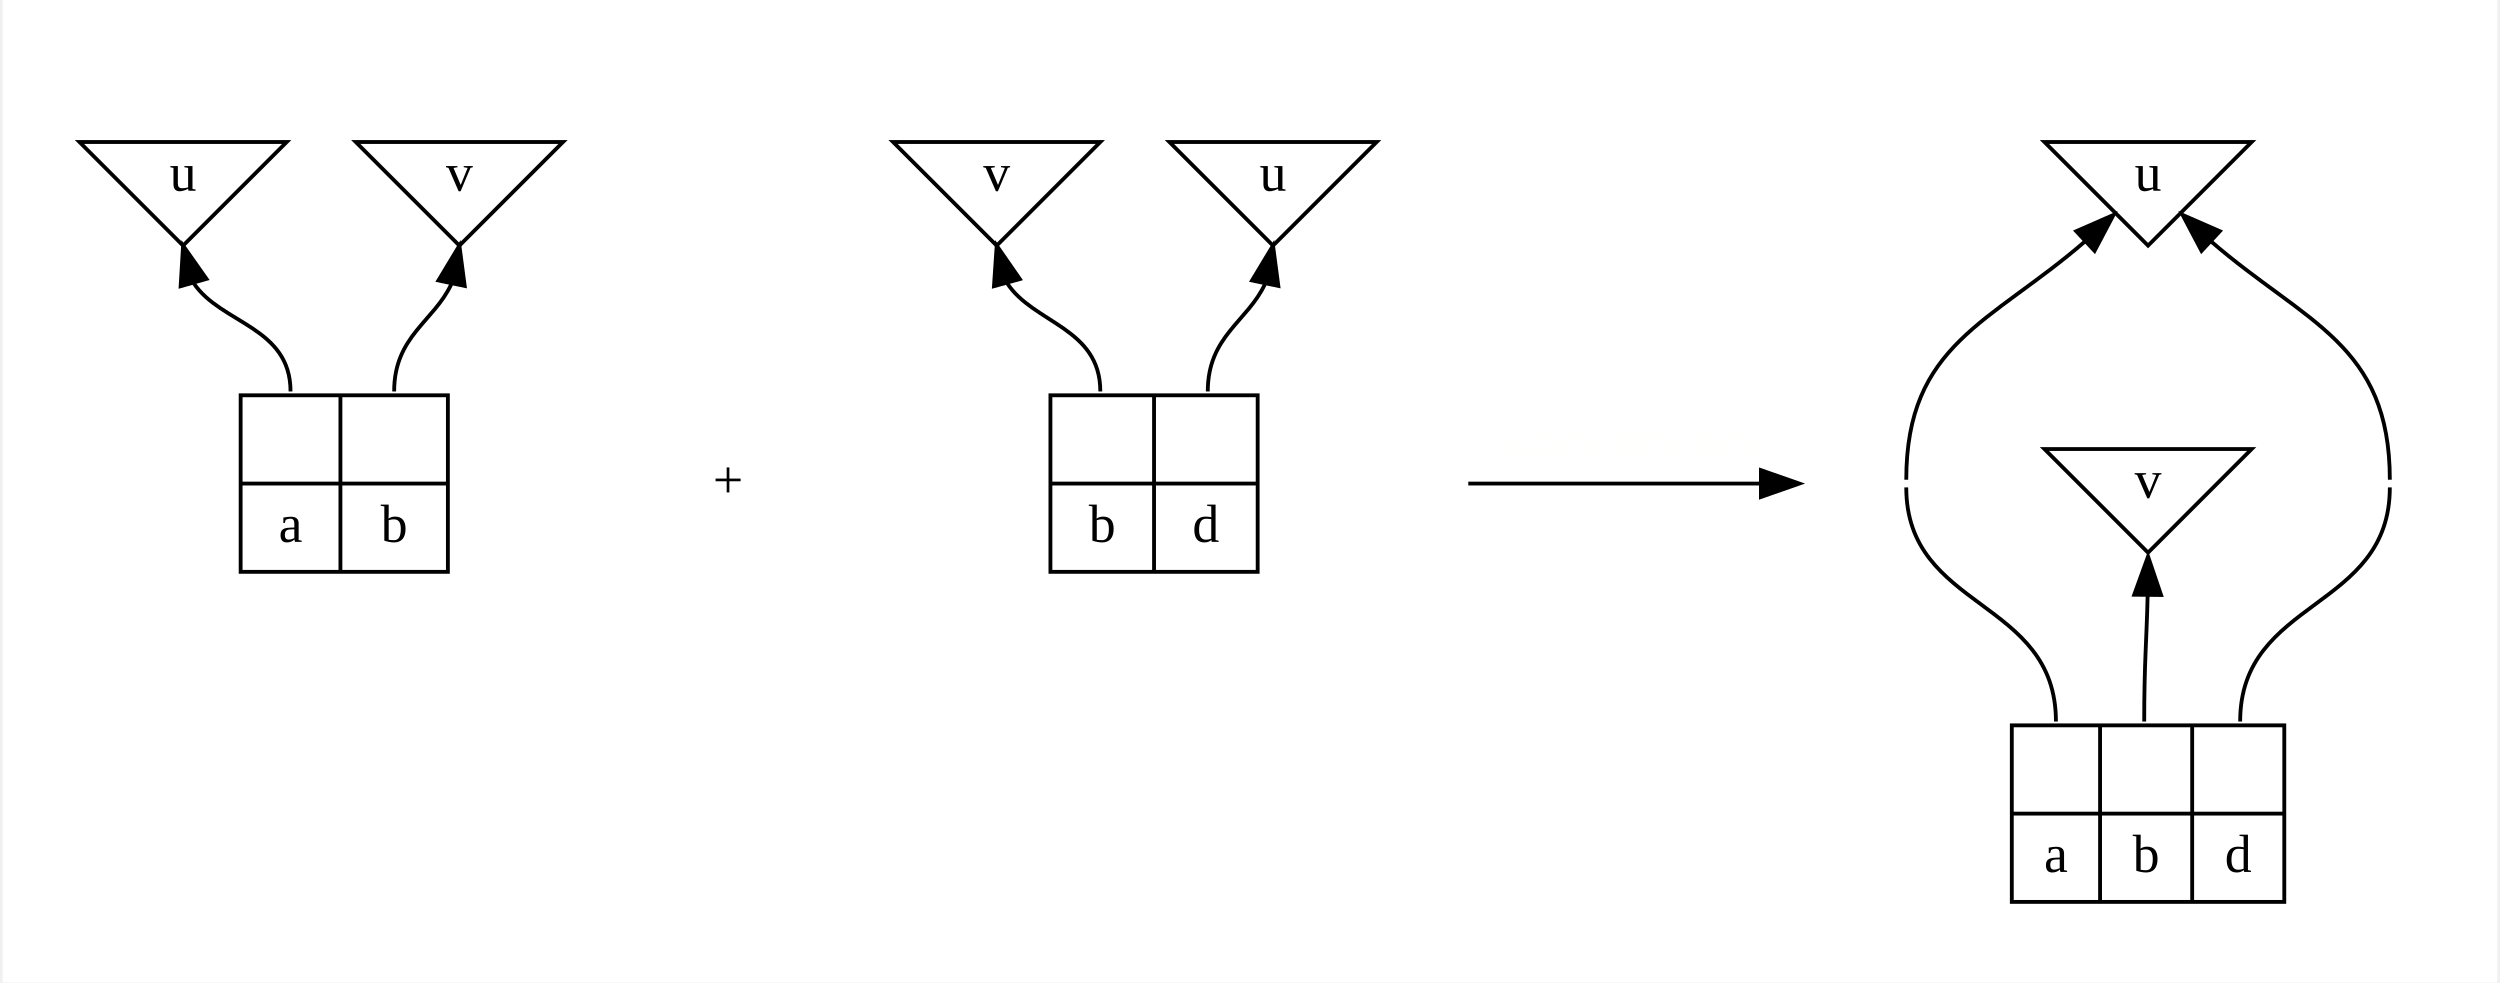
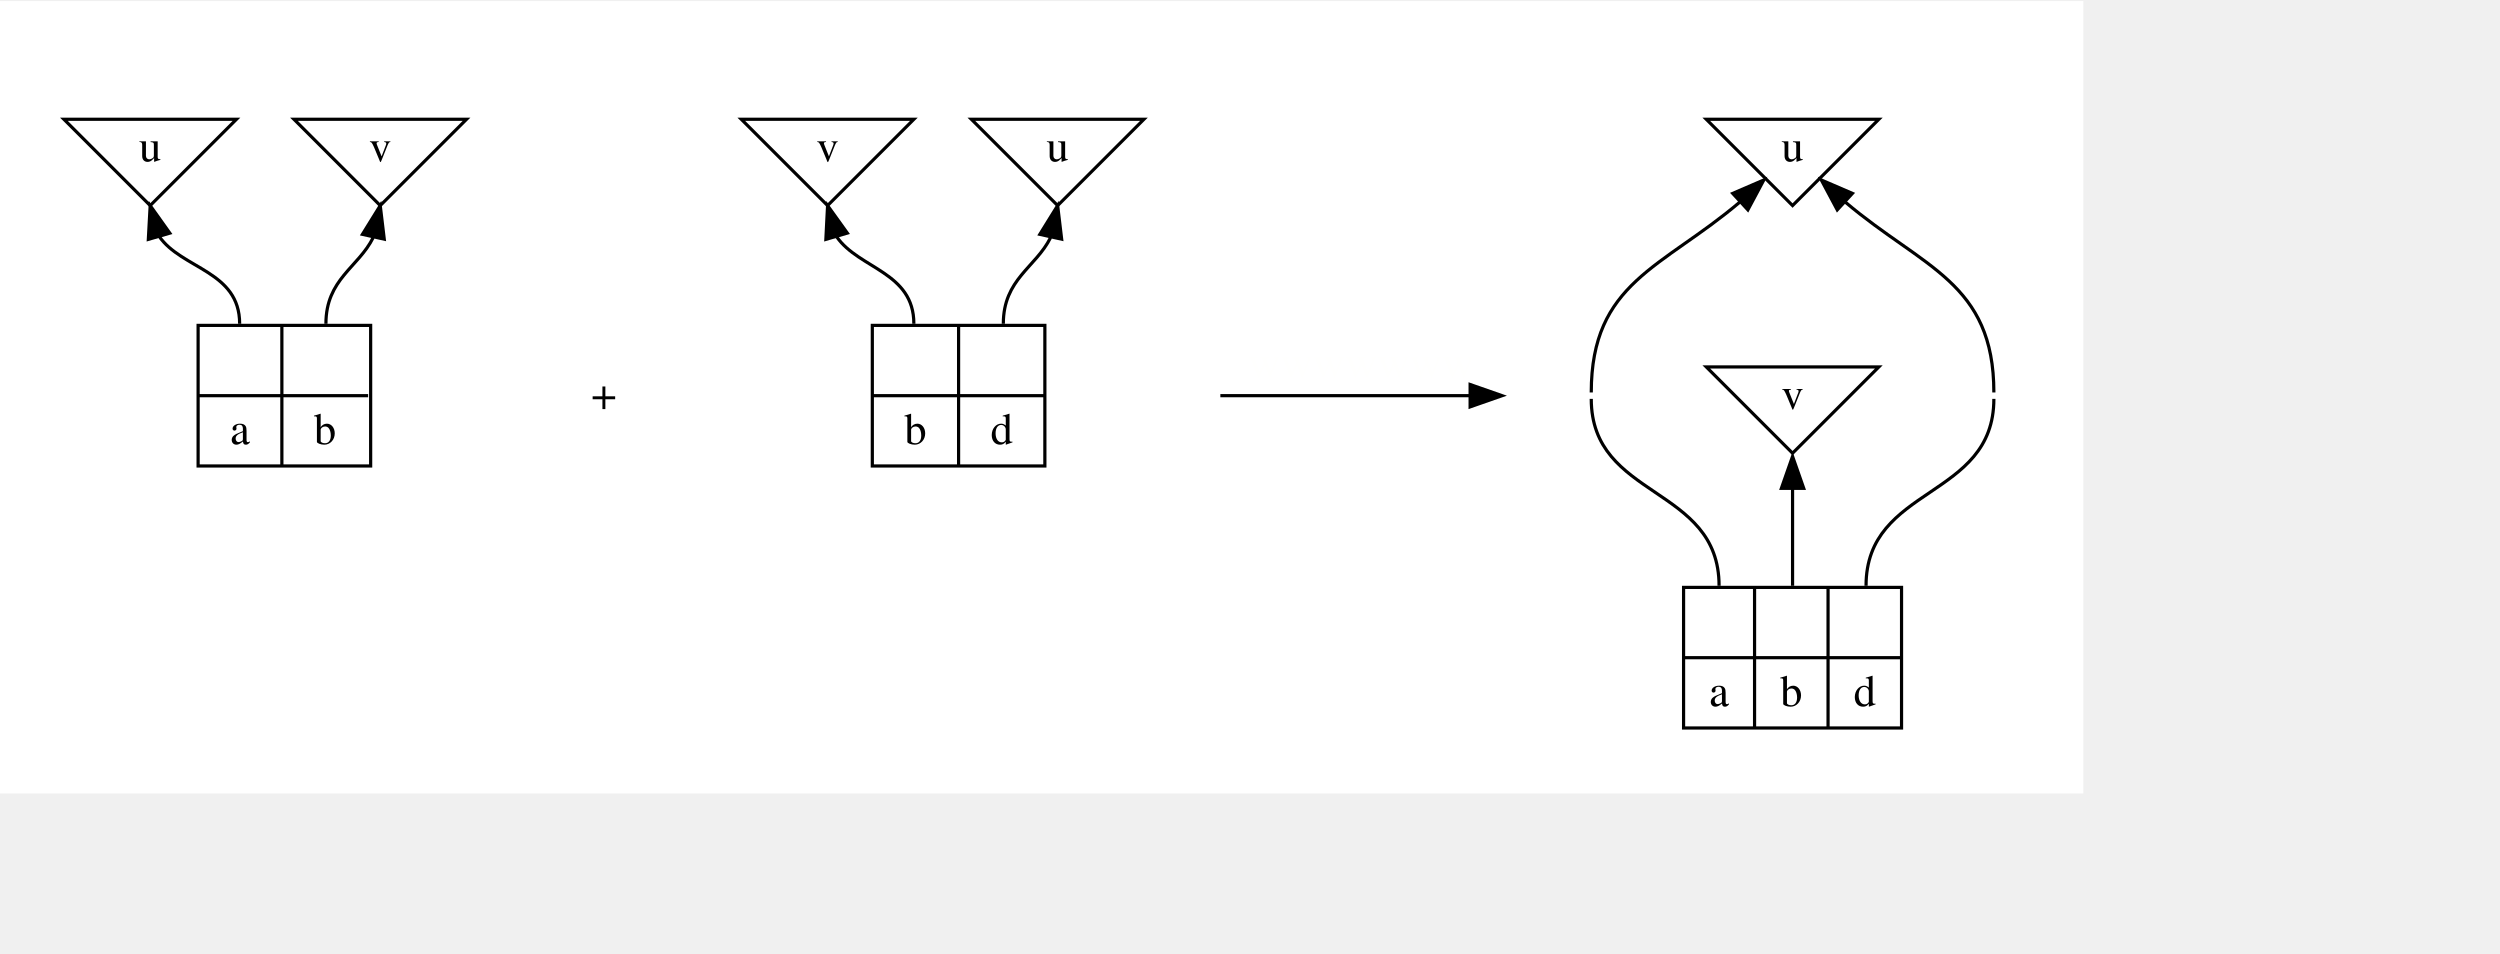
- <svg xmlns="http://www.w3.org/2000/svg" width="542pt" height="213pt" viewBox="0.00 0.00 541.67 213.33">
-   <g id="graph0" class="graph" transform="scale(0.833333 0.833333) rotate(0) translate(4 252)">
-     <polygon fill="white" stroke="none" points="-4,4 -4,-252 646,-252 646,4 -4,4" />
+ <svg xmlns="http://www.w3.org/2000/svg" width="543pt" height="207pt" viewBox="0.00 0.00 652.00 248.00">
+   <g id="graph0" class="graph" transform="scale(0.833333 0.833333) rotate(0) translate(4 244)">
+     <polygon fill="white" stroke="none" points="-4,4 -4,-244 648,-244 648,4 -4,4" />
    <g id="clust1" class="cluster">
-       <polygon fill="none" stroke="none" points="8,-94 8,-232 150,-232 150,-94 8,-94" />
+       <polygon fill="none" stroke="none" points="8,-90 8,-224 150,-224 150,-90 8,-90" />
    </g>
    <g id="clust5" class="cluster">
-       <polygon fill="none" stroke="none" points="220,-94 220,-232 362,-232 362,-94 220,-94" />
+       <polygon fill="none" stroke="none" points="220,-90 220,-224 362,-224 362,-90 220,-90" />
    </g>
    <g id="clust10" class="cluster">
-       <polygon fill="none" stroke="none" points="476,-8 476,-240 634,-240 634,-8 476,-8" />
+       <polygon fill="none" stroke="none" points="478,-8 478,-232 636,-232 636,-8 478,-8" />
    </g>
    <g id="clust11" class="cluster">
-       <polygon fill="none" stroke="none" points="484,-100 484,-232 626,-232 626,-100 484,-100" />
+       <polygon fill="none" stroke="none" points="486,-94.5 486,-224 628,-224 628,-94.5 486,-94.5" />
    </g>
    <g id="node1" class="node">
-       <polygon fill="none" stroke="black" points="43,-188 70,-215 16,-215 43,-188" />
-       <text text-anchor="middle" x="43" y="-202.3" font-family="Times New Roman,serif" font-size="14.00">u</text>
+       <polygon fill="none" stroke="black" points="43,-180 70,-207 16,-207 43,-180" />
+       <text text-anchor="middle" x="43" y="-193.8" font-family="Times,serif" font-size="14.00">u</text>
    </g>
    <g id="node3" class="node">
-       <polygon fill="none" stroke="black" points="58,-103 58,-149 112,-149 112,-103 58,-103" />
-       <text text-anchor="middle" x="71" y="-133.8" font-family="Times New Roman,serif" font-size="14.00"> </text>
-       <polyline fill="none" stroke="black" points="58,-126 84,-126 " />
-       <text text-anchor="middle" x="71" y="-110.8" font-family="Times New Roman,serif" font-size="14.00">a</text>
-       <polyline fill="none" stroke="black" points="84,-103 84,-149 " />
-       <text text-anchor="middle" x="98" y="-133.8" font-family="Times New Roman,serif" font-size="14.00"> </text>
-       <polyline fill="none" stroke="black" points="84,-126 112,-126 " />
-       <text text-anchor="middle" x="98" y="-110.8" font-family="Times New Roman,serif" font-size="14.00">b</text>
+       <polygon fill="none" stroke="black" points="58,-98.5 58,-142.5 112,-142.5 112,-98.5 58,-98.5" />
+       <text text-anchor="middle" x="71.107" y="-127.3" font-family="Times,serif" font-size="14.00"> </text>
+       <polyline fill="none" stroke="black" points="58,-120.5 84.214,-120.5 " />
+       <text text-anchor="middle" x="71.107" y="-105.3" font-family="Times,serif" font-size="14.00">a</text>
+       <polyline fill="none" stroke="black" points="84.214,-98.5 84.214,-142.5 " />
+       <text text-anchor="middle" x="97.714" y="-127.3" font-family="Times,serif" font-size="14.00"> </text>
+       <polyline fill="none" stroke="black" points="84.214,-120.5 111.214,-120.5 " />
+       <text text-anchor="middle" x="97.714" y="-105.3" font-family="Times,serif" font-size="14.00">b</text>
    </g>
    <g id="edge1" class="edge">
-       <path fill="none" stroke="black" d="M45.787,-178.19C52.869,-167.616 71,-166.881 71,-150" />
-       <polygon fill="black" stroke="black" points="42.366,-177.424 43,-188 49.1,-179.337 42.366,-177.424" />
+       <path fill="none" stroke="black" d="M45.787,-170.392C52.869,-160.087 71,-159.595 71,-143" />
+       <polygon fill="black" stroke="black" points="42.425,-169.421 43,-180 49.147,-171.371 42.425,-169.421" />
    </g>
    <g id="node2" class="node">
-       <polygon fill="none" stroke="black" points="115,-188 142,-215 88,-215 115,-188" />
-       <text text-anchor="middle" x="115" y="-202.3" font-family="Times New Roman,serif" font-size="14.00">v</text>
+       <polygon fill="none" stroke="black" points="115,-180 142,-207 88,-207 115,-180" />
+       <text text-anchor="middle" x="115" y="-193.8" font-family="Times,serif" font-size="14.00">v</text>
    </g>
    <g id="edge2" class="edge">
-       <path fill="none" stroke="black" d="M112.915,-178.005C108.376,-168.225 98,-164.455 98,-150" />
-       <polygon fill="black" stroke="black" points="109.532,-178.925 115,-188 116.385,-177.496 109.532,-178.925" />
+       <path fill="none" stroke="black" d="M112.778,-169.96C108.169,-160.65 98,-156.997 98,-143" />
+       <polygon fill="black" stroke="black" points="109.421,-170.993 115,-180 116.256,-169.48 109.421,-170.993" />
    </g>
    <g id="node4" class="node">
-       <ellipse fill="none" stroke="none" cx="185" cy="-206" rx="1.8" ry="1.8" />
+       <ellipse fill="none" stroke="none" cx="185" cy="-198" rx="1.8" ry="1.8" />
    </g>
    <g id="node5" class="node">
-       <text text-anchor="middle" x="185" y="-122.3" font-family="Times New Roman,serif" font-size="14.00">+</text>
+       <text text-anchor="middle" x="185" y="-116.3" font-family="Times,serif" font-size="14.00">+</text>
    </g>
    <g id="edge3" class="edge" />
    <g id="node6" class="node">
-       <polygon fill="none" stroke="black" points="255,-188 282,-215 228,-215 255,-188" />
-       <text text-anchor="middle" x="255" y="-202.3" font-family="Times New Roman,serif" font-size="14.00">v</text>
+       <polygon fill="none" stroke="black" points="255,-180 282,-207 228,-207 255,-180" />
+       <text text-anchor="middle" x="255" y="-193.8" font-family="Times,serif" font-size="14.00">v</text>
    </g>
    <g id="node8" class="node">
-       <polygon fill="none" stroke="black" points="269,-103 269,-149 323,-149 323,-103 269,-103" />
-       <text text-anchor="middle" x="282.5" y="-133.8" font-family="Times New Roman,serif" font-size="14.00"> </text>
-       <polyline fill="none" stroke="black" points="269,-126 296,-126 " />
-       <text text-anchor="middle" x="282.5" y="-110.8" font-family="Times New Roman,serif" font-size="14.00">b</text>
-       <polyline fill="none" stroke="black" points="296,-103 296,-149 " />
-       <text text-anchor="middle" x="309.5" y="-133.8" font-family="Times New Roman,serif" font-size="14.00"> </text>
-       <polyline fill="none" stroke="black" points="296,-126 323,-126 " />
-       <text text-anchor="middle" x="309.5" y="-110.8" font-family="Times New Roman,serif" font-size="14.00">d</text>
+       <polygon fill="none" stroke="black" points="269,-98.5 269,-142.5 323,-142.5 323,-98.5 269,-98.5" />
+       <text text-anchor="middle" x="282.5" y="-127.3" font-family="Times,serif" font-size="14.00"> </text>
+       <polyline fill="none" stroke="black" points="269,-120.5 296,-120.5 " />
+       <text text-anchor="middle" x="282.5" y="-105.3" font-family="Times,serif" font-size="14.00">b</text>
+       <polyline fill="none" stroke="black" points="296,-98.5 296,-142.5 " />
+       <text text-anchor="middle" x="309.5" y="-127.3" font-family="Times,serif" font-size="14.00"> </text>
+       <polyline fill="none" stroke="black" points="296,-120.5 323,-120.5 " />
+       <text text-anchor="middle" x="309.5" y="-105.3" font-family="Times,serif" font-size="14.00">d</text>
    </g>
    <g id="edge4" class="edge">
-       <path fill="none" stroke="black" d="M257.688,-178.265C264.517,-167.703 282,-166.671 282,-150" />
-       <polygon fill="black" stroke="black" points="254.287,-177.429 255,-188 261.035,-179.292 254.287,-177.429" />
+       <path fill="none" stroke="black" d="M257.889,-170.171C264.855,-160.159 282,-159.222 282,-143" />
+       <polygon fill="black" stroke="black" points="254.463,-169.419 255,-180 261.178,-171.393 254.463,-169.419" />
    </g>
    <g id="node7" class="node">
-       <polygon fill="none" stroke="black" points="327,-188 354,-215 300,-215 327,-188" />
-       <text text-anchor="middle" x="327" y="-202.3" font-family="Times New Roman,serif" font-size="14.00">u</text>
+       <polygon fill="none" stroke="black" points="327,-180 354,-207 300,-207 327,-180" />
+       <text text-anchor="middle" x="327" y="-193.8" font-family="Times,serif" font-size="14.00">u</text>
    </g>
    <g id="edge5" class="edge">
-       <path fill="none" stroke="black" d="M324.915,-178.005C320.376,-168.225 310,-164.455 310,-150" />
-       <polygon fill="black" stroke="black" points="321.532,-178.925 327,-188 328.385,-177.496 321.532,-178.925" />
+       <path fill="none" stroke="black" d="M324.778,-169.96C320.169,-160.65 310,-156.997 310,-143" />
+       <polygon fill="black" stroke="black" points="321.421,-170.993 327,-180 328.256,-169.48 321.421,-170.993" />
    </g>
    <g id="node9" class="node">
-       <ellipse fill="none" stroke="none" cx="425" cy="-206" rx="1.8" ry="1.8" />
+       <ellipse fill="none" stroke="none" cx="426" cy="-198" rx="1.8" ry="1.8" />
    </g>
    <g id="node10" class="node">
-       <ellipse fill="none" stroke="none" cx="376" cy="-126" rx="1.8" ry="1.8" />
+       <ellipse fill="none" stroke="none" cx="376" cy="-120.5" rx="1.8" ry="1.8" />
    </g>
    <g id="edge6" class="edge" />
    <g id="node11" class="node">
-       <ellipse fill="none" stroke="none" cx="466" cy="-126" rx="1.8" ry="1.8" />
+       <ellipse fill="none" stroke="none" cx="468" cy="-120.5" rx="1.8" ry="1.8" />
    </g>
    <g id="edge7" class="edge" />
    <g id="edge8" class="edge">
-       <path fill="none" stroke="black" d="M377.88,-126C387.579,-126 432.352,-126 454.091,-126" />
-       <polygon fill="black" stroke="black" points="454.131,-129.5 464.131,-126 454.131,-122.5 454.131,-129.5" />
-       <text text-anchor="middle" x="420.6" y="-132.8" font-family="Times New Roman,serif" font-size="14.00" fill="#fffffe">wwwwwww</text>
+       <path fill="none" stroke="black" d="M377.922,-120.5C387.837,-120.5 433.605,-120.5 455.827,-120.5" />
+       <polygon fill="black" stroke="black" points="456.089,-124 466.089,-120.5 456.089,-117 456.089,-124" />
+       <text text-anchor="middle" x="422" y="-126.3" font-family="Times,serif" font-size="14.00" fill="#fffffe">wwwwwww</text>
    </g>
    <g id="node12" class="node">
-       <polygon fill="none" stroke="black" points="555,-188 582,-215 528,-215 555,-188" />
-       <text text-anchor="middle" x="555" y="-202.3" font-family="Times New Roman,serif" font-size="14.00">u</text>
+       <polygon fill="none" stroke="black" points="557,-180 584,-207 530,-207 557,-180" />
+       <text text-anchor="middle" x="557" y="-193.8" font-family="Times,serif" font-size="14.00">u</text>
    </g>
    <g id="node13" class="node">
-       <ellipse fill="none" stroke="none" cx="492" cy="-126" rx="0.011" ry="0.011" />
+       <ellipse fill="none" stroke="none" cx="494" cy="-120.5" rx="0.011" ry="0.011" />
    </g>
    <g id="edge12" class="edge">
-       <path fill="none" stroke="black" d="M538.623,-189.139C513.923,-167.717 492,-162.443 492,-127" />
-       <polygon fill="black" stroke="black" points="536.294,-191.753 546,-196 541.061,-186.627 536.294,-191.753" />
+       <path fill="none" stroke="black" d="M540.447,-181.047C516.239,-160.475 494,-156.003 494,-121.5" />
+       <polygon fill="black" stroke="black" points="538.272,-183.803 548,-188 543.013,-178.652 538.272,-183.803" />
    </g>
    <g id="node14" class="node">
-       <polygon fill="none" stroke="black" points="555,-108 582,-135 528,-135 555,-108" />
-       <text text-anchor="middle" x="555" y="-122.3" font-family="Times New Roman,serif" font-size="14.00">v</text>
+       <polygon fill="none" stroke="black" points="557,-102.5 584,-129.5 530,-129.5 557,-102.5" />
+       <text text-anchor="middle" x="557" y="-116.3" font-family="Times,serif" font-size="14.00">v</text>
    </g>
    <g id="edge11" class="edge" />
    <g id="node15" class="node">
-       <ellipse fill="none" stroke="none" cx="618" cy="-126" rx="0.011" ry="0.011" />
+       <ellipse fill="none" stroke="none" cx="620" cy="-120.5" rx="0.011" ry="0.011" />
    </g>
    <g id="edge14" class="edge">
-       <path fill="none" stroke="black" d="M571.377,-189.139C596.077,-167.717 618,-162.443 618,-127" />
-       <polygon fill="black" stroke="black" points="568.939,-186.627 564,-196 573.706,-191.753 568.939,-186.627" />
+       <path fill="none" stroke="black" d="M573.553,-181.047C597.761,-160.475 620,-156.003 620,-121.5" />
+       <polygon fill="black" stroke="black" points="570.987,-178.652 566,-188 575.728,-183.803 570.987,-178.652" />
    </g>
    <g id="edge9" class="edge" />
    <g id="node16" class="node">
-       <polygon fill="none" stroke="black" points="519.5,-17 519.5,-63 590.5,-63 590.5,-17 519.5,-17" />
-       <text text-anchor="middle" x="531" y="-47.8" font-family="Times New Roman,serif" font-size="14.00"> </text>
-       <polyline fill="none" stroke="black" points="519.5,-40 542.5,-40 " />
-       <text text-anchor="middle" x="531" y="-24.8" font-family="Times New Roman,serif" font-size="14.00">a</text>
-       <polyline fill="none" stroke="black" points="542.5,-17 542.5,-63 " />
-       <text text-anchor="middle" x="554.5" y="-47.8" font-family="Times New Roman,serif" font-size="14.00"> </text>
-       <polyline fill="none" stroke="black" points="542.5,-40 566.5,-40 " />
-       <text text-anchor="middle" x="554.5" y="-24.8" font-family="Times New Roman,serif" font-size="14.00">b</text>
-       <polyline fill="none" stroke="black" points="566.5,-17 566.5,-63 " />
-       <text text-anchor="middle" x="578.5" y="-47.8" font-family="Times New Roman,serif" font-size="14.00"> </text>
-       <polyline fill="none" stroke="black" points="566.5,-40 590.5,-40 " />
-       <text text-anchor="middle" x="578.5" y="-24.8" font-family="Times New Roman,serif" font-size="14.00">d</text>
+       <polygon fill="none" stroke="black" points="522.893,-16.5 522.893,-60.5 591.107,-60.5 591.107,-16.5 522.893,-16.5" />
+       <text text-anchor="middle" x="534" y="-45.3" font-family="Times,serif" font-size="14.00"> </text>
+       <polyline fill="none" stroke="black" points="522.893,-38.5 545.107,-38.5 " />
+       <text text-anchor="middle" x="534" y="-23.3" font-family="Times,serif" font-size="14.00">a</text>
+       <polyline fill="none" stroke="black" points="545.107,-16.5 545.107,-60.5 " />
+       <text text-anchor="middle" x="556.607" y="-45.3" font-family="Times,serif" font-size="14.00"> </text>
+       <polyline fill="none" stroke="black" points="545.107,-38.5 568.107,-38.5 " />
+       <text text-anchor="middle" x="556.607" y="-23.3" font-family="Times,serif" font-size="14.00">b</text>
+       <polyline fill="none" stroke="black" points="568.107,-16.5 568.107,-60.5 " />
+       <text text-anchor="middle" x="579.607" y="-45.3" font-family="Times,serif" font-size="14.00"> </text>
+       <polyline fill="none" stroke="black" points="568.107,-38.5 591.107,-38.5 " />
+       <text text-anchor="middle" x="579.607" y="-23.3" font-family="Times,serif" font-size="14.00">d</text>
    </g>
    <g id="edge16" class="edge">
-       <path fill="none" stroke="black" d="M492,-125C492,-92.822 531,-96.178 531,-64" />
+       <path fill="none" stroke="black" d="M494,-119.5C494,-88.003 534,-92.497 534,-61" />
    </g>
    <g id="edge10" class="edge" />
    <g id="edge13" class="edge">
-       <path fill="none" stroke="black" d="M554.893,-96.887C554.635,-85.355 554,-79.233 554,-64" />
-       <polygon fill="black" stroke="black" points="551.394,-97.038 555,-107 558.394,-96.963 551.394,-97.038" />
+       <path fill="none" stroke="black" d="M557,-91.343C557,-80.885 557,-75.062 557,-61" />
+       <polygon fill="black" stroke="black" points="553.5,-91.5 557,-101.5 560.5,-91.5 553.5,-91.5" />
    </g>
    <g id="edge15" class="edge" />
    <g id="edge17" class="edge">
-       <path fill="none" stroke="black" d="M618,-125C618,-92.822 579,-96.178 579,-64" />
+       <path fill="none" stroke="black" d="M620,-119.5C620,-88.003 580,-92.497 580,-61" />
    </g>
  </g>
</svg>
